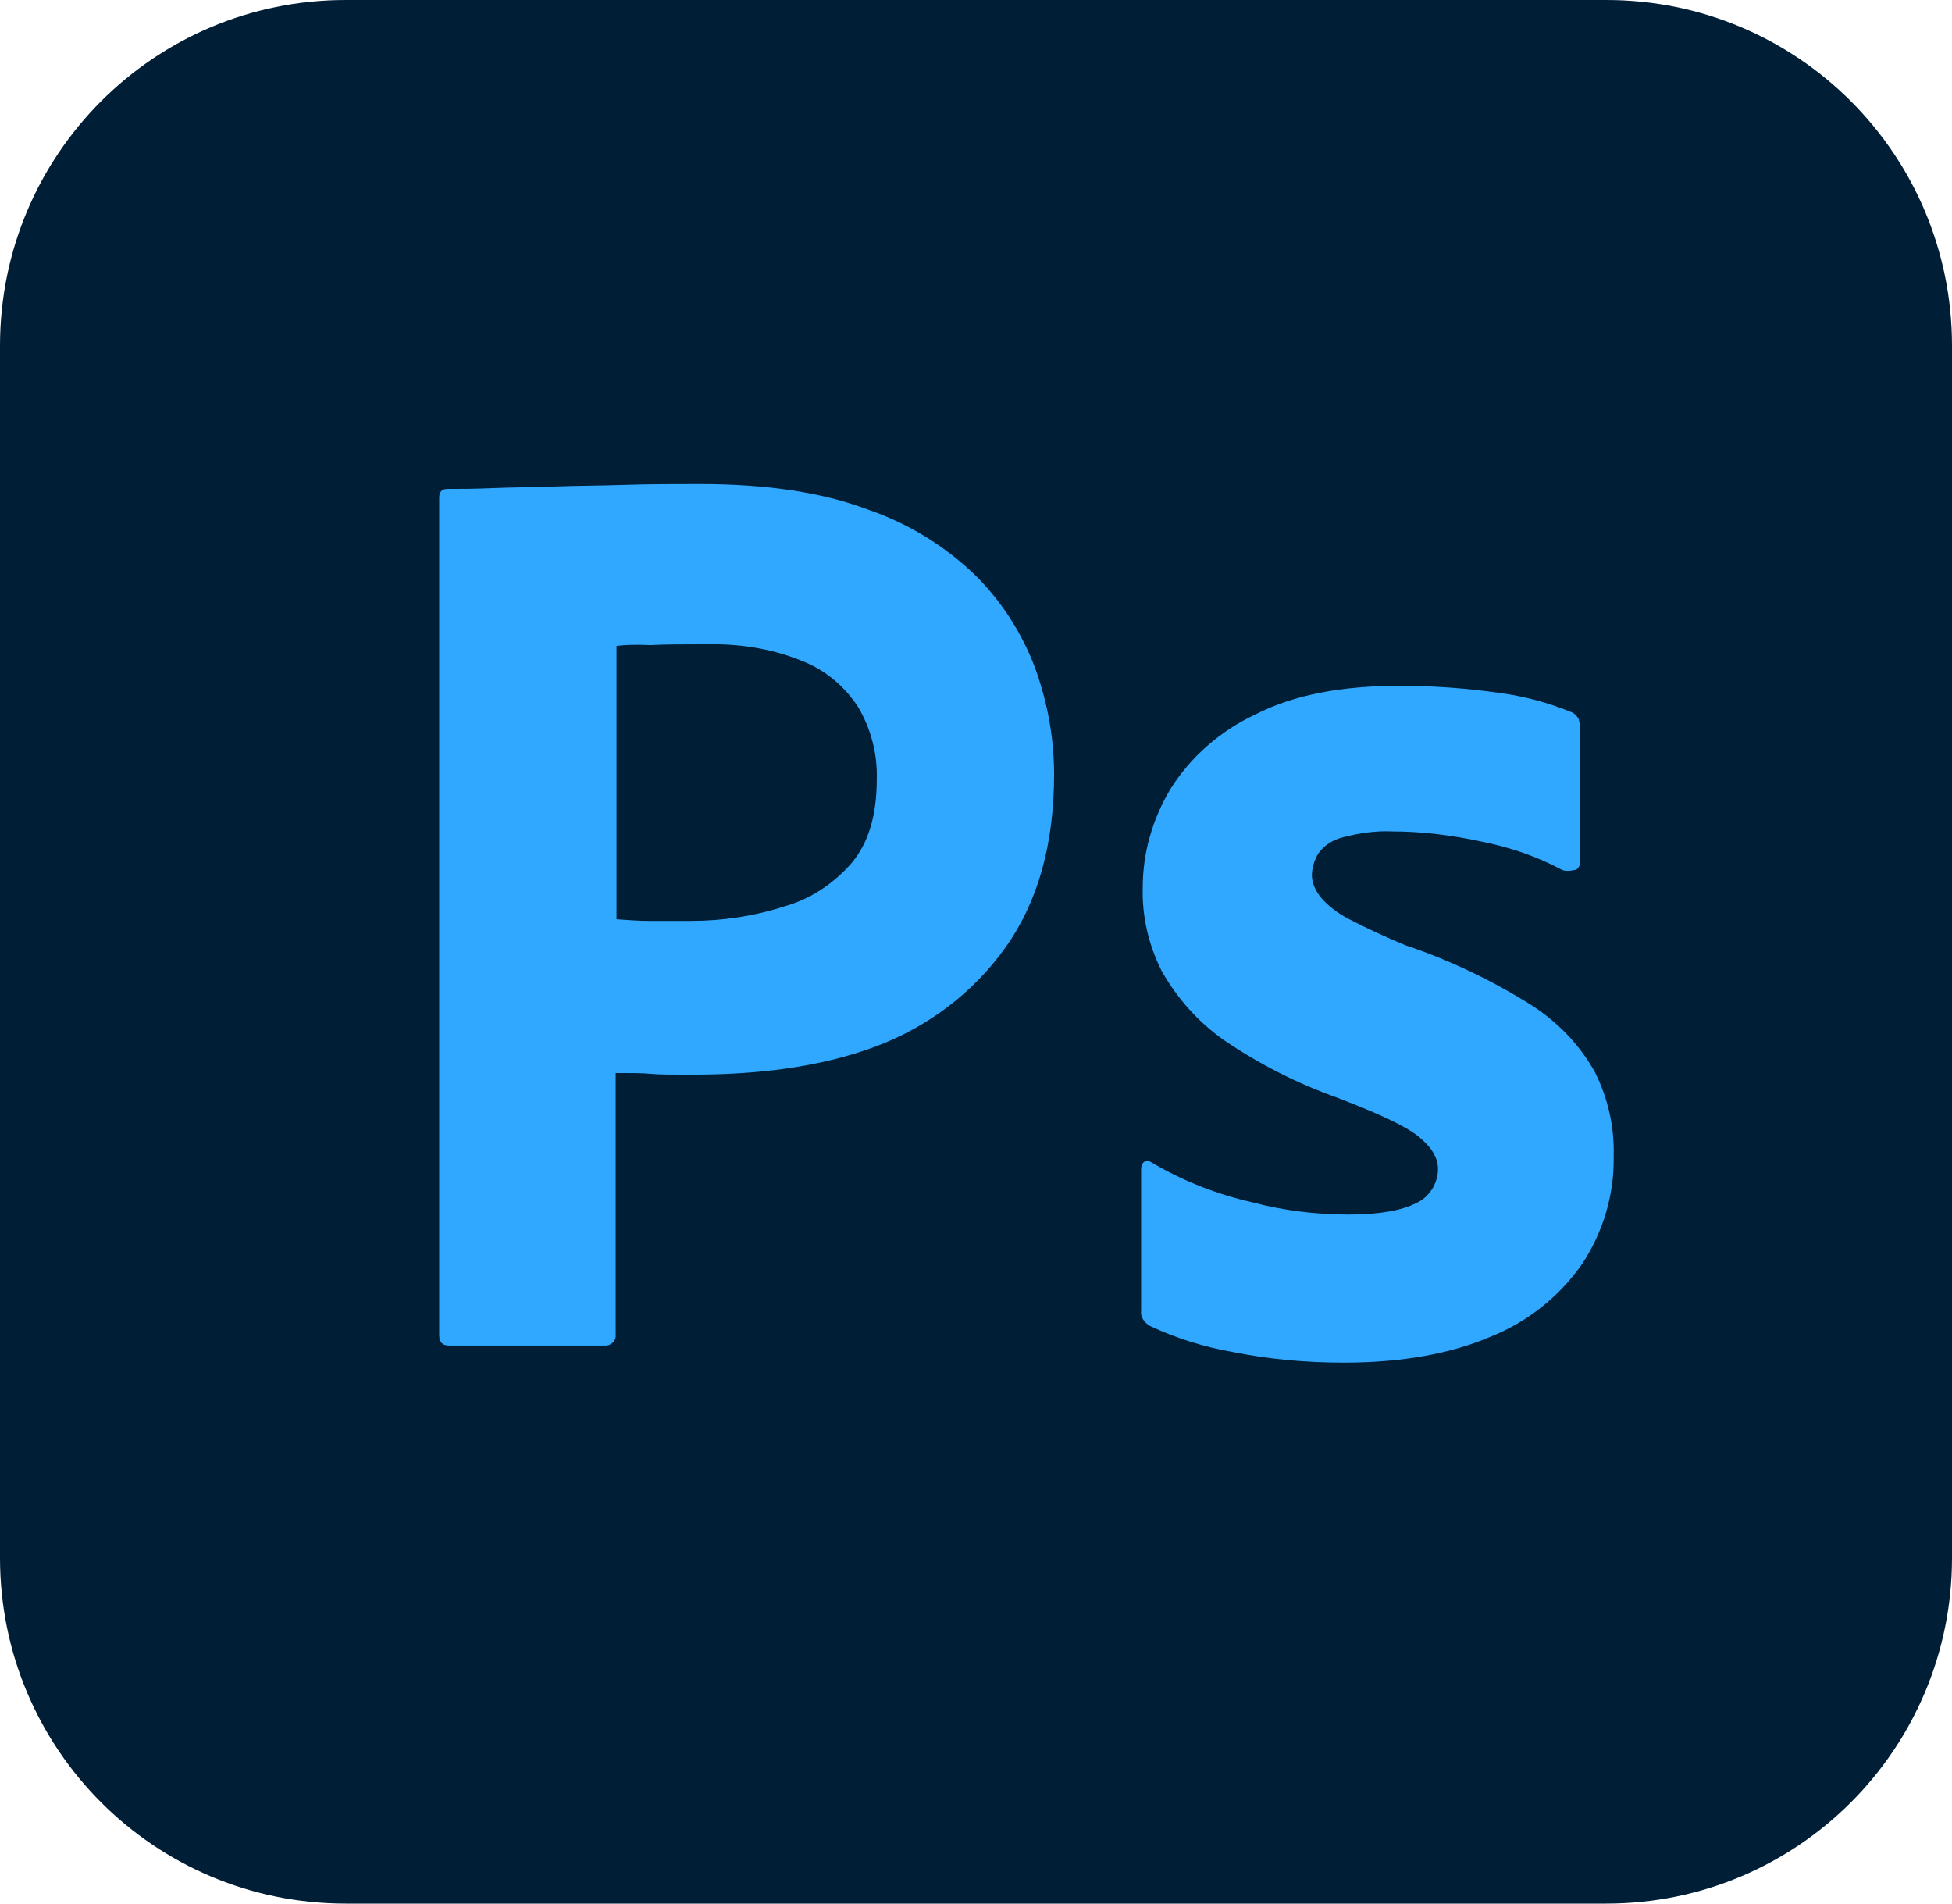
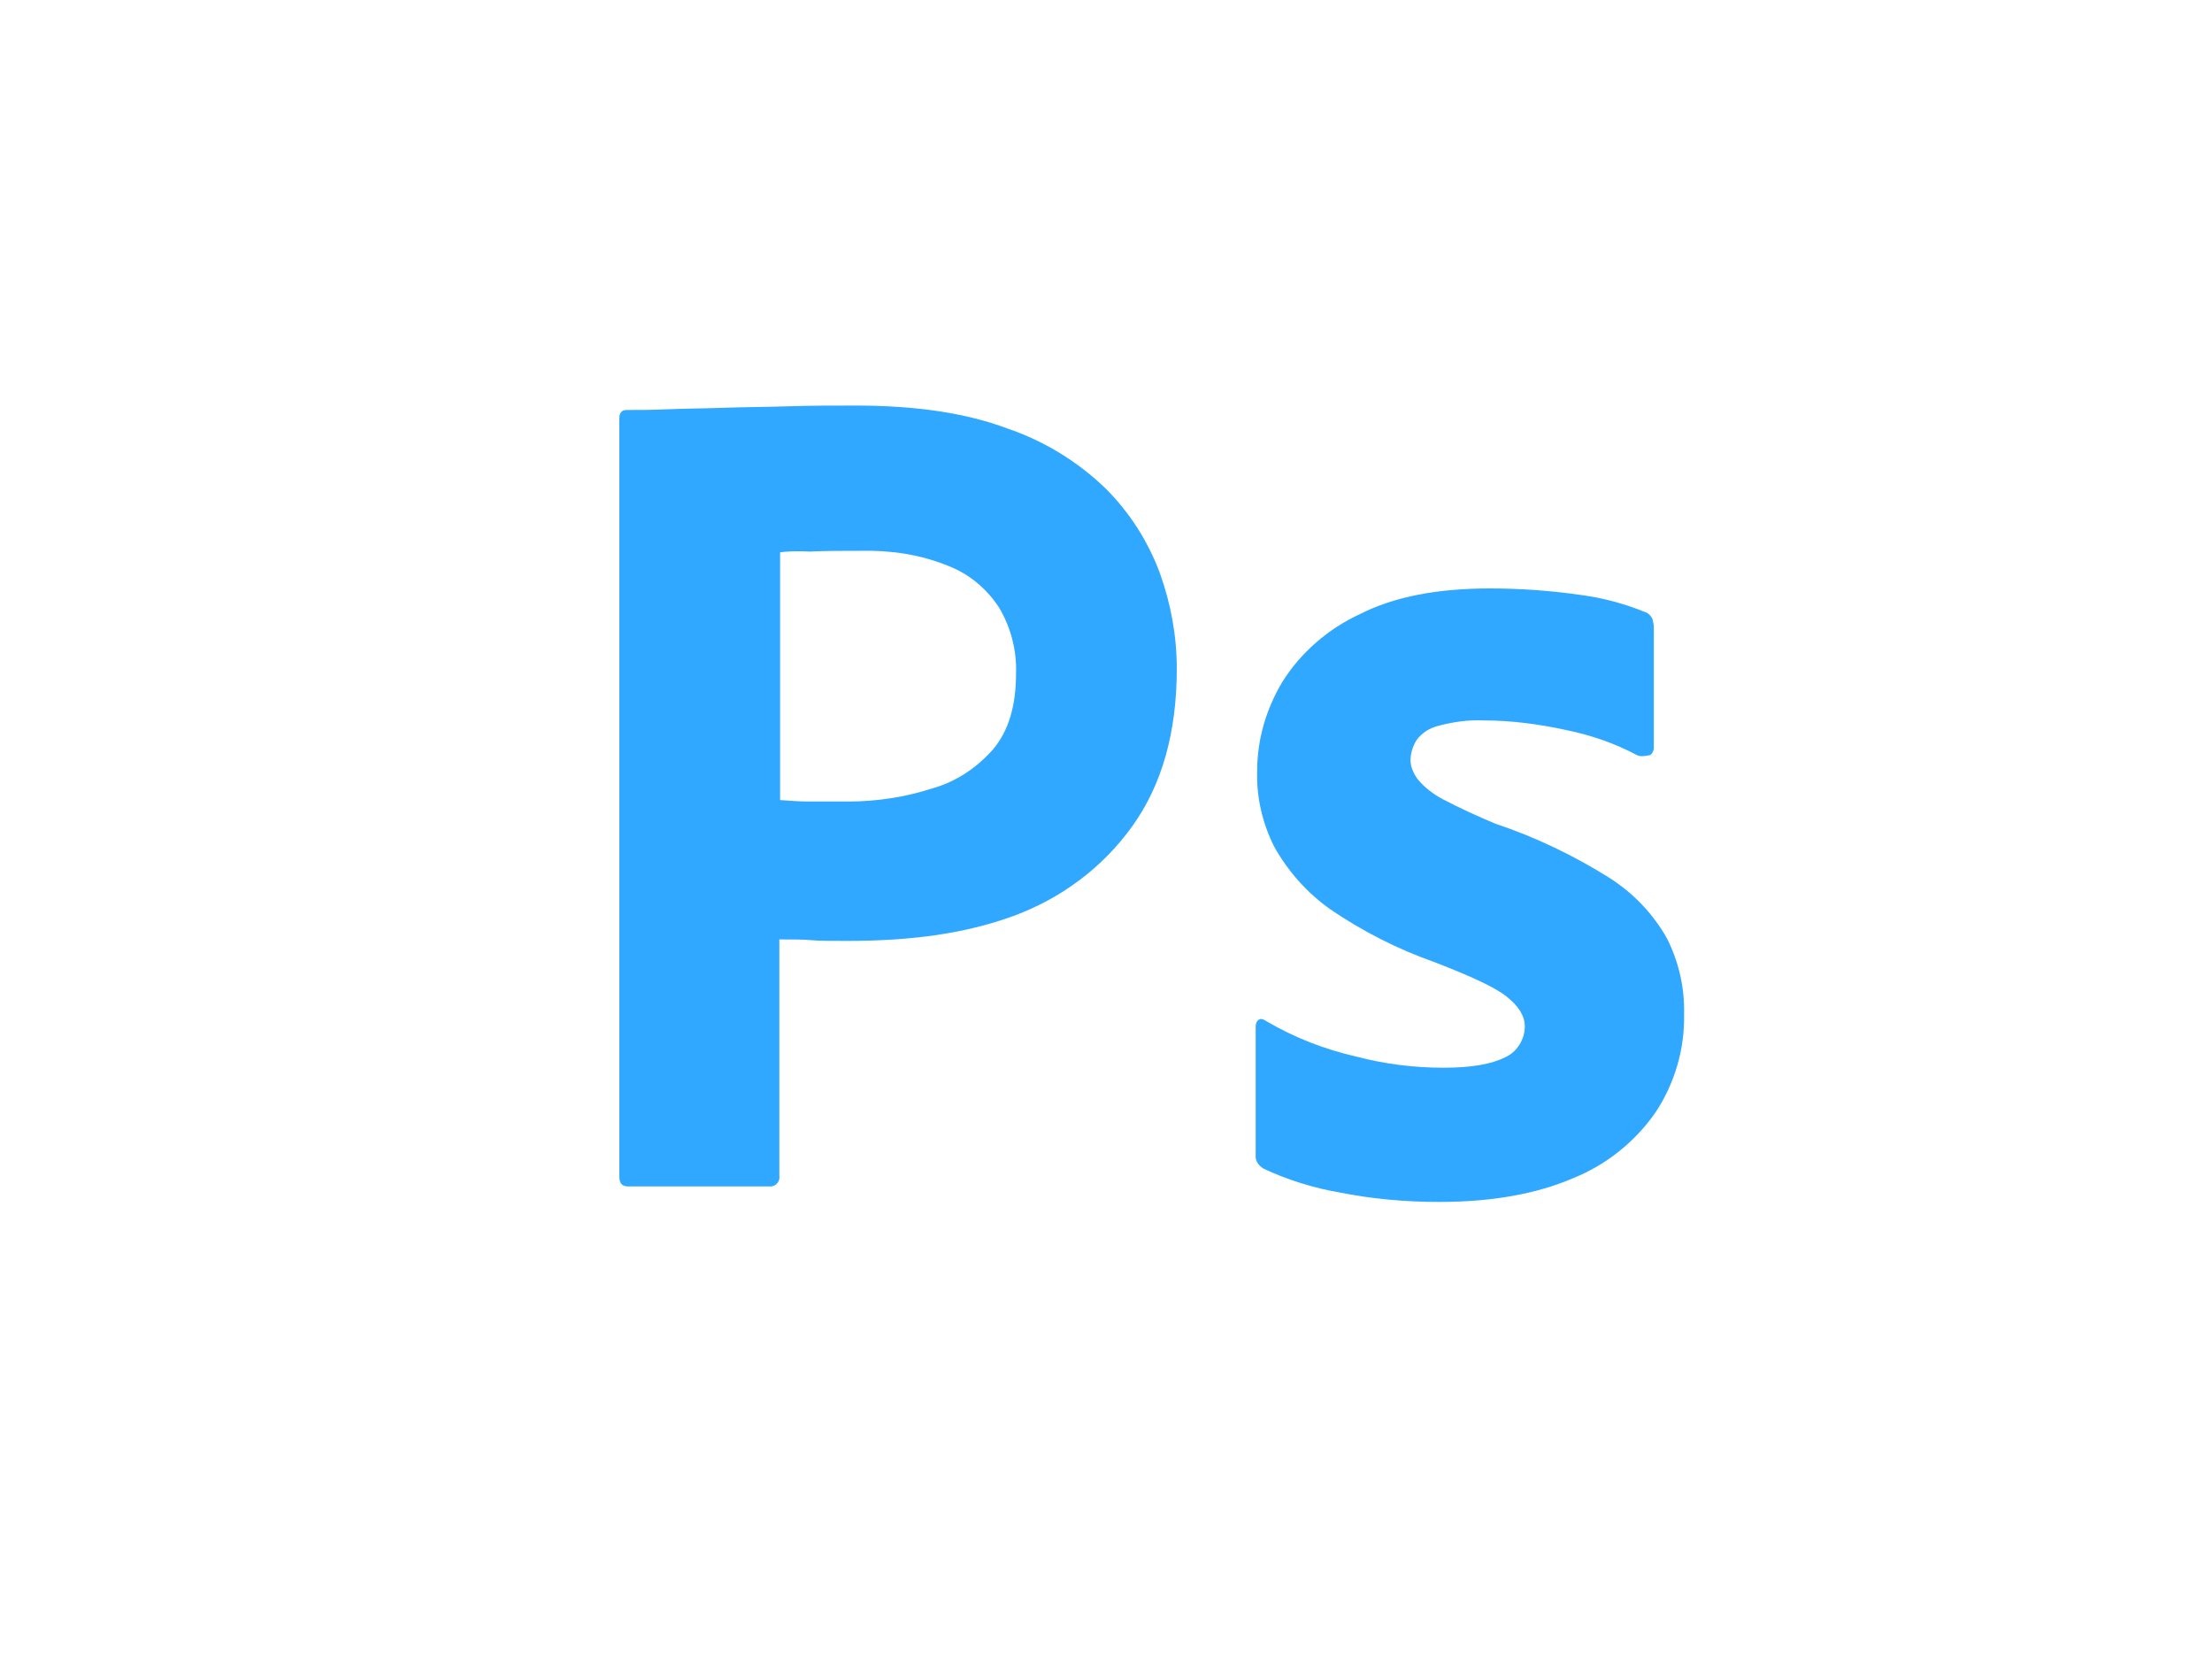
- <svg xmlns="http://www.w3.org/2000/svg" version="1.1" id="Layer_1" x="0px" y="0px" viewBox="0 0 240 234" style="enable-background:new 0 0 240 234;" xml:space="preserve">
+ <svg xmlns="http://www.w3.org/2000/svg" version="1.1" id="Layer_1" x="0px" y="0px" viewBox="0 0 300 225" style="enable-background:new 0 0 300 225;" xml:space="preserve">
  <style type="text/css">
- 	.st0{fill:#001E36;}
- 	.st1{fill:#31A8FF;}
+ 	.st0{fill:#31A8FF;}
</style>
  <g id="Layer_2_1_">
-     <g id="Surfaces">
-       <g id="Photo_Surface">
-         <g id="Outline_no_shadow">
-           <path class="st0" d="M42.5,0h155C221,0,240,19,240,42.5v149c0,23.5-19,42.5-42.5,42.5h-155C19,234,0,215,0,191.5v-149      C0,19,19,0,42.5,0z" />
-         </g>
-       </g>
-     </g>
    <g id="Outlined_Mnemonics_Logos">
      <g id="Ps">
-         <path class="st1" d="M54,164.1V61.2c0-0.7,0.3-1.1,1-1.1c1.7,0,3.3,0,5.6-0.1c2.4-0.1,4.9-0.1,7.6-0.2c2.7-0.1,5.6-0.1,8.7-0.2     c3.1-0.1,6.1-0.1,9.1-0.1c8.2,0,15,1,20.6,3.1c5,1.7,9.6,4.5,13.4,8.2c3.2,3.2,5.7,7.1,7.3,11.4c1.5,4.2,2.3,8.5,2.3,13     c0,8.6-2,15.7-6,21.3c-4,5.6-9.6,9.8-16.1,12.2c-6.8,2.5-14.3,3.4-22.5,3.4c-2.4,0-4,0-5-0.1c-1-0.1-2.4-0.1-4.3-0.1v32.1     c0.1,0.7-0.4,1.3-1.1,1.4c-0.1,0-0.2,0-0.4,0H55.2C54.4,165.4,54,165,54,164.1z M75.8,79.4V113c1.4,0.1,2.7,0.2,3.9,0.2H85     c3.9,0,7.8-0.6,11.5-1.8c3.2-0.9,6-2.8,8.2-5.3c2.1-2.5,3.1-5.9,3.1-10.3c0.1-3.1-0.7-6.2-2.3-8.9c-1.7-2.6-4.1-4.6-7-5.7     c-3.7-1.5-7.7-2.1-11.8-2c-2.6,0-4.9,0-6.8,0.1C77.9,79.2,76.5,79.3,75.8,79.4L75.8,79.4z" />
-         <path class="st1" d="M192,106.9c-3-1.6-6.2-2.7-9.6-3.4c-3.7-0.8-7.4-1.3-11.2-1.3c-2-0.1-4.1,0.2-6,0.7c-1.3,0.3-2.4,1-3.1,2     c-0.5,0.8-0.8,1.8-0.8,2.7c0,0.9,0.4,1.8,1,2.6c0.9,1.1,2.1,2,3.4,2.7c2.3,1.2,4.7,2.3,7.1,3.3c5.4,1.8,10.6,4.3,15.4,7.3     c3.3,2.1,6,4.9,7.9,8.3c1.6,3.2,2.4,6.7,2.3,10.3c0.1,4.7-1.3,9.4-3.9,13.3c-2.8,4-6.7,7.1-11.2,8.9c-4.9,2.1-10.9,3.2-18.1,3.2     c-4.6,0-9.1-0.4-13.6-1.3c-3.5-0.6-7-1.7-10.2-3.2c-0.7-0.4-1.2-1.1-1.1-1.9v-17.4c0-0.3,0.1-0.7,0.4-0.9     c0.3-0.2,0.6-0.1,0.9,0.1c3.9,2.3,8,3.9,12.4,4.9c3.8,1,7.8,1.5,11.8,1.5c3.8,0,6.5-0.5,8.3-1.4c1.6-0.7,2.7-2.4,2.7-4.2     c0-1.4-0.8-2.7-2.4-4c-1.6-1.3-4.9-2.8-9.8-4.7c-5.1-1.8-9.8-4.2-14.2-7.2c-3.1-2.2-5.7-5.1-7.6-8.5c-1.6-3.2-2.4-6.7-2.3-10.2     c0-4.3,1.2-8.4,3.4-12.1c2.5-4,6.2-7.2,10.5-9.2c4.7-2.4,10.6-3.5,17.7-3.5c4.1,0,8.3,0.3,12.4,0.9c3,0.4,5.9,1.2,8.6,2.3     c0.4,0.1,0.8,0.5,1,0.9c0.1,0.4,0.2,0.8,0.2,1.2v16.3c0,0.4-0.2,0.8-0.5,1C192.9,107.1,192.4,107.1,192,106.9z" />
+         <path class="st0" d="M84,159.6V56.7c0-0.7,0.3-1.1,1-1.1c1.7,0,3.3,0,5.6-0.1c2.4-0.1,4.9-0.1,7.6-0.2c2.7-0.1,5.6-0.1,8.7-0.2     C110,55,113,55,116,55c8.2,0,15,1,20.6,3.1c5,1.7,9.6,4.5,13.4,8.2c3.2,3.2,5.7,7.1,7.3,11.4c1.5,4.2,2.3,8.5,2.3,13     c0,8.6-2,15.7-6,21.3s-9.6,9.8-16.1,12.2c-6.8,2.5-14.3,3.4-22.5,3.4c-2.4,0-4,0-5-0.1s-2.4-0.1-4.3-0.1v32.1     c0.1,0.7-0.4,1.3-1.1,1.4c-0.1,0-0.2,0-0.4,0h-19C84.4,160.9,84,160.5,84,159.6z M105.8,74.9v33.6c1.4,0.1,2.7,0.2,3.9,0.2h5.3     c3.9,0,7.8-0.6,11.5-1.8c3.2-0.9,6-2.8,8.2-5.3c2.1-2.5,3.1-5.9,3.1-10.3c0.1-3.1-0.7-6.2-2.3-8.9c-1.7-2.6-4.1-4.6-7-5.7     c-3.7-1.5-7.7-2.1-11.8-2c-2.6,0-4.9,0-6.8,0.1C107.9,74.7,106.5,74.8,105.8,74.9L105.8,74.9z" />
+         <path class="st0" d="M222,102.4c-3-1.6-6.2-2.7-9.6-3.4c-3.7-0.8-7.4-1.3-11.2-1.3c-2-0.1-4.1,0.2-6,0.7c-1.3,0.3-2.4,1-3.1,2     c-0.5,0.8-0.8,1.8-0.8,2.7c0,0.9,0.4,1.8,1,2.6c0.9,1.1,2.1,2,3.4,2.7c2.3,1.2,4.7,2.3,7.1,3.3c5.4,1.8,10.6,4.3,15.4,7.3     c3.3,2.1,6,4.9,7.9,8.3c1.6,3.2,2.4,6.7,2.3,10.3c0.1,4.7-1.3,9.4-3.9,13.3c-2.8,4-6.7,7.1-11.2,8.9c-4.9,2.1-10.9,3.2-18.1,3.2     c-4.6,0-9.1-0.4-13.6-1.3c-3.5-0.6-7-1.7-10.2-3.2c-0.7-0.4-1.2-1.1-1.1-1.9v-17.4c0-0.3,0.1-0.7,0.4-0.9     c0.3-0.2,0.6-0.1,0.9,0.1c3.9,2.3,8,3.9,12.4,4.9c3.8,1,7.8,1.5,11.8,1.5c3.8,0,6.5-0.5,8.3-1.4c1.6-0.7,2.7-2.4,2.7-4.2     c0-1.4-0.8-2.7-2.4-4c-1.6-1.3-4.9-2.8-9.8-4.7c-5.1-1.8-9.8-4.2-14.2-7.2c-3.1-2.2-5.7-5.1-7.6-8.5c-1.6-3.2-2.4-6.7-2.3-10.2     c0-4.3,1.2-8.4,3.4-12.1c2.5-4,6.2-7.2,10.5-9.2c4.7-2.4,10.6-3.5,17.7-3.5c4.1,0,8.3,0.3,12.4,0.9c3,0.4,5.9,1.2,8.6,2.3     c0.4,0.1,0.8,0.5,1,0.9c0.1,0.4,0.2,0.8,0.2,1.2v16.3c0,0.4-0.2,0.8-0.5,1C222.9,102.6,222.4,102.6,222,102.4z" />
      </g>
    </g>
  </g>
</svg>
